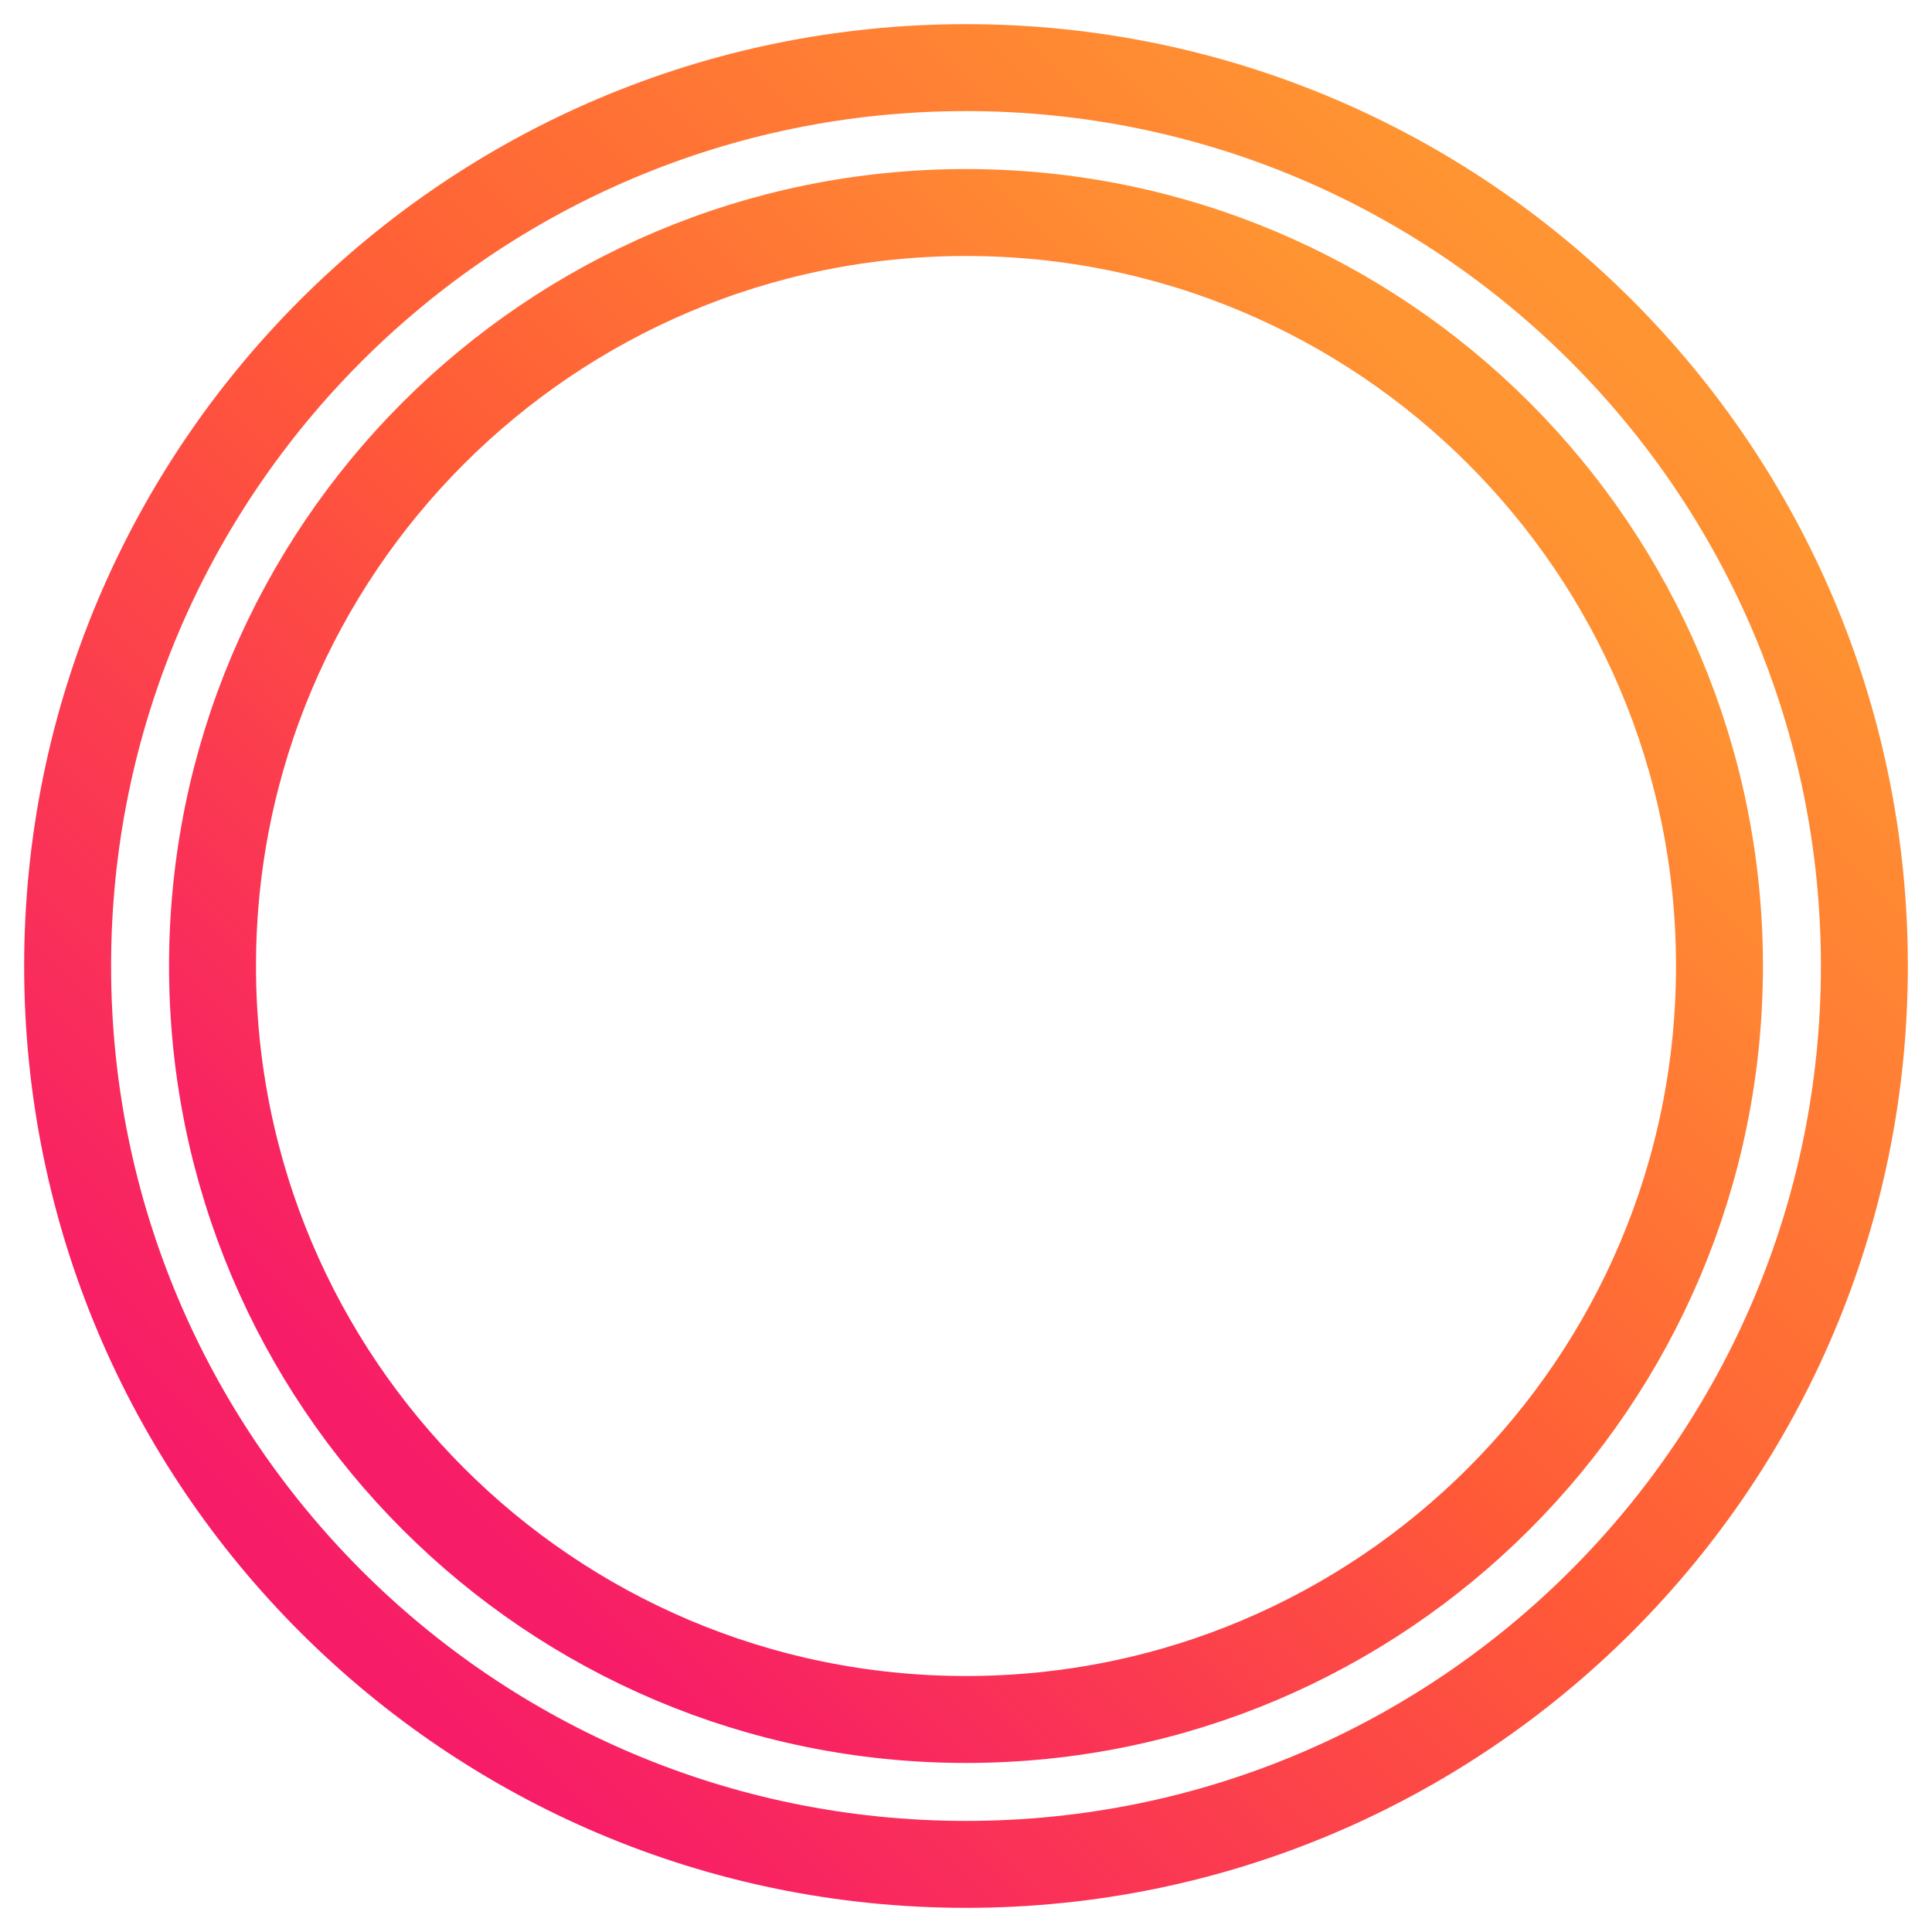
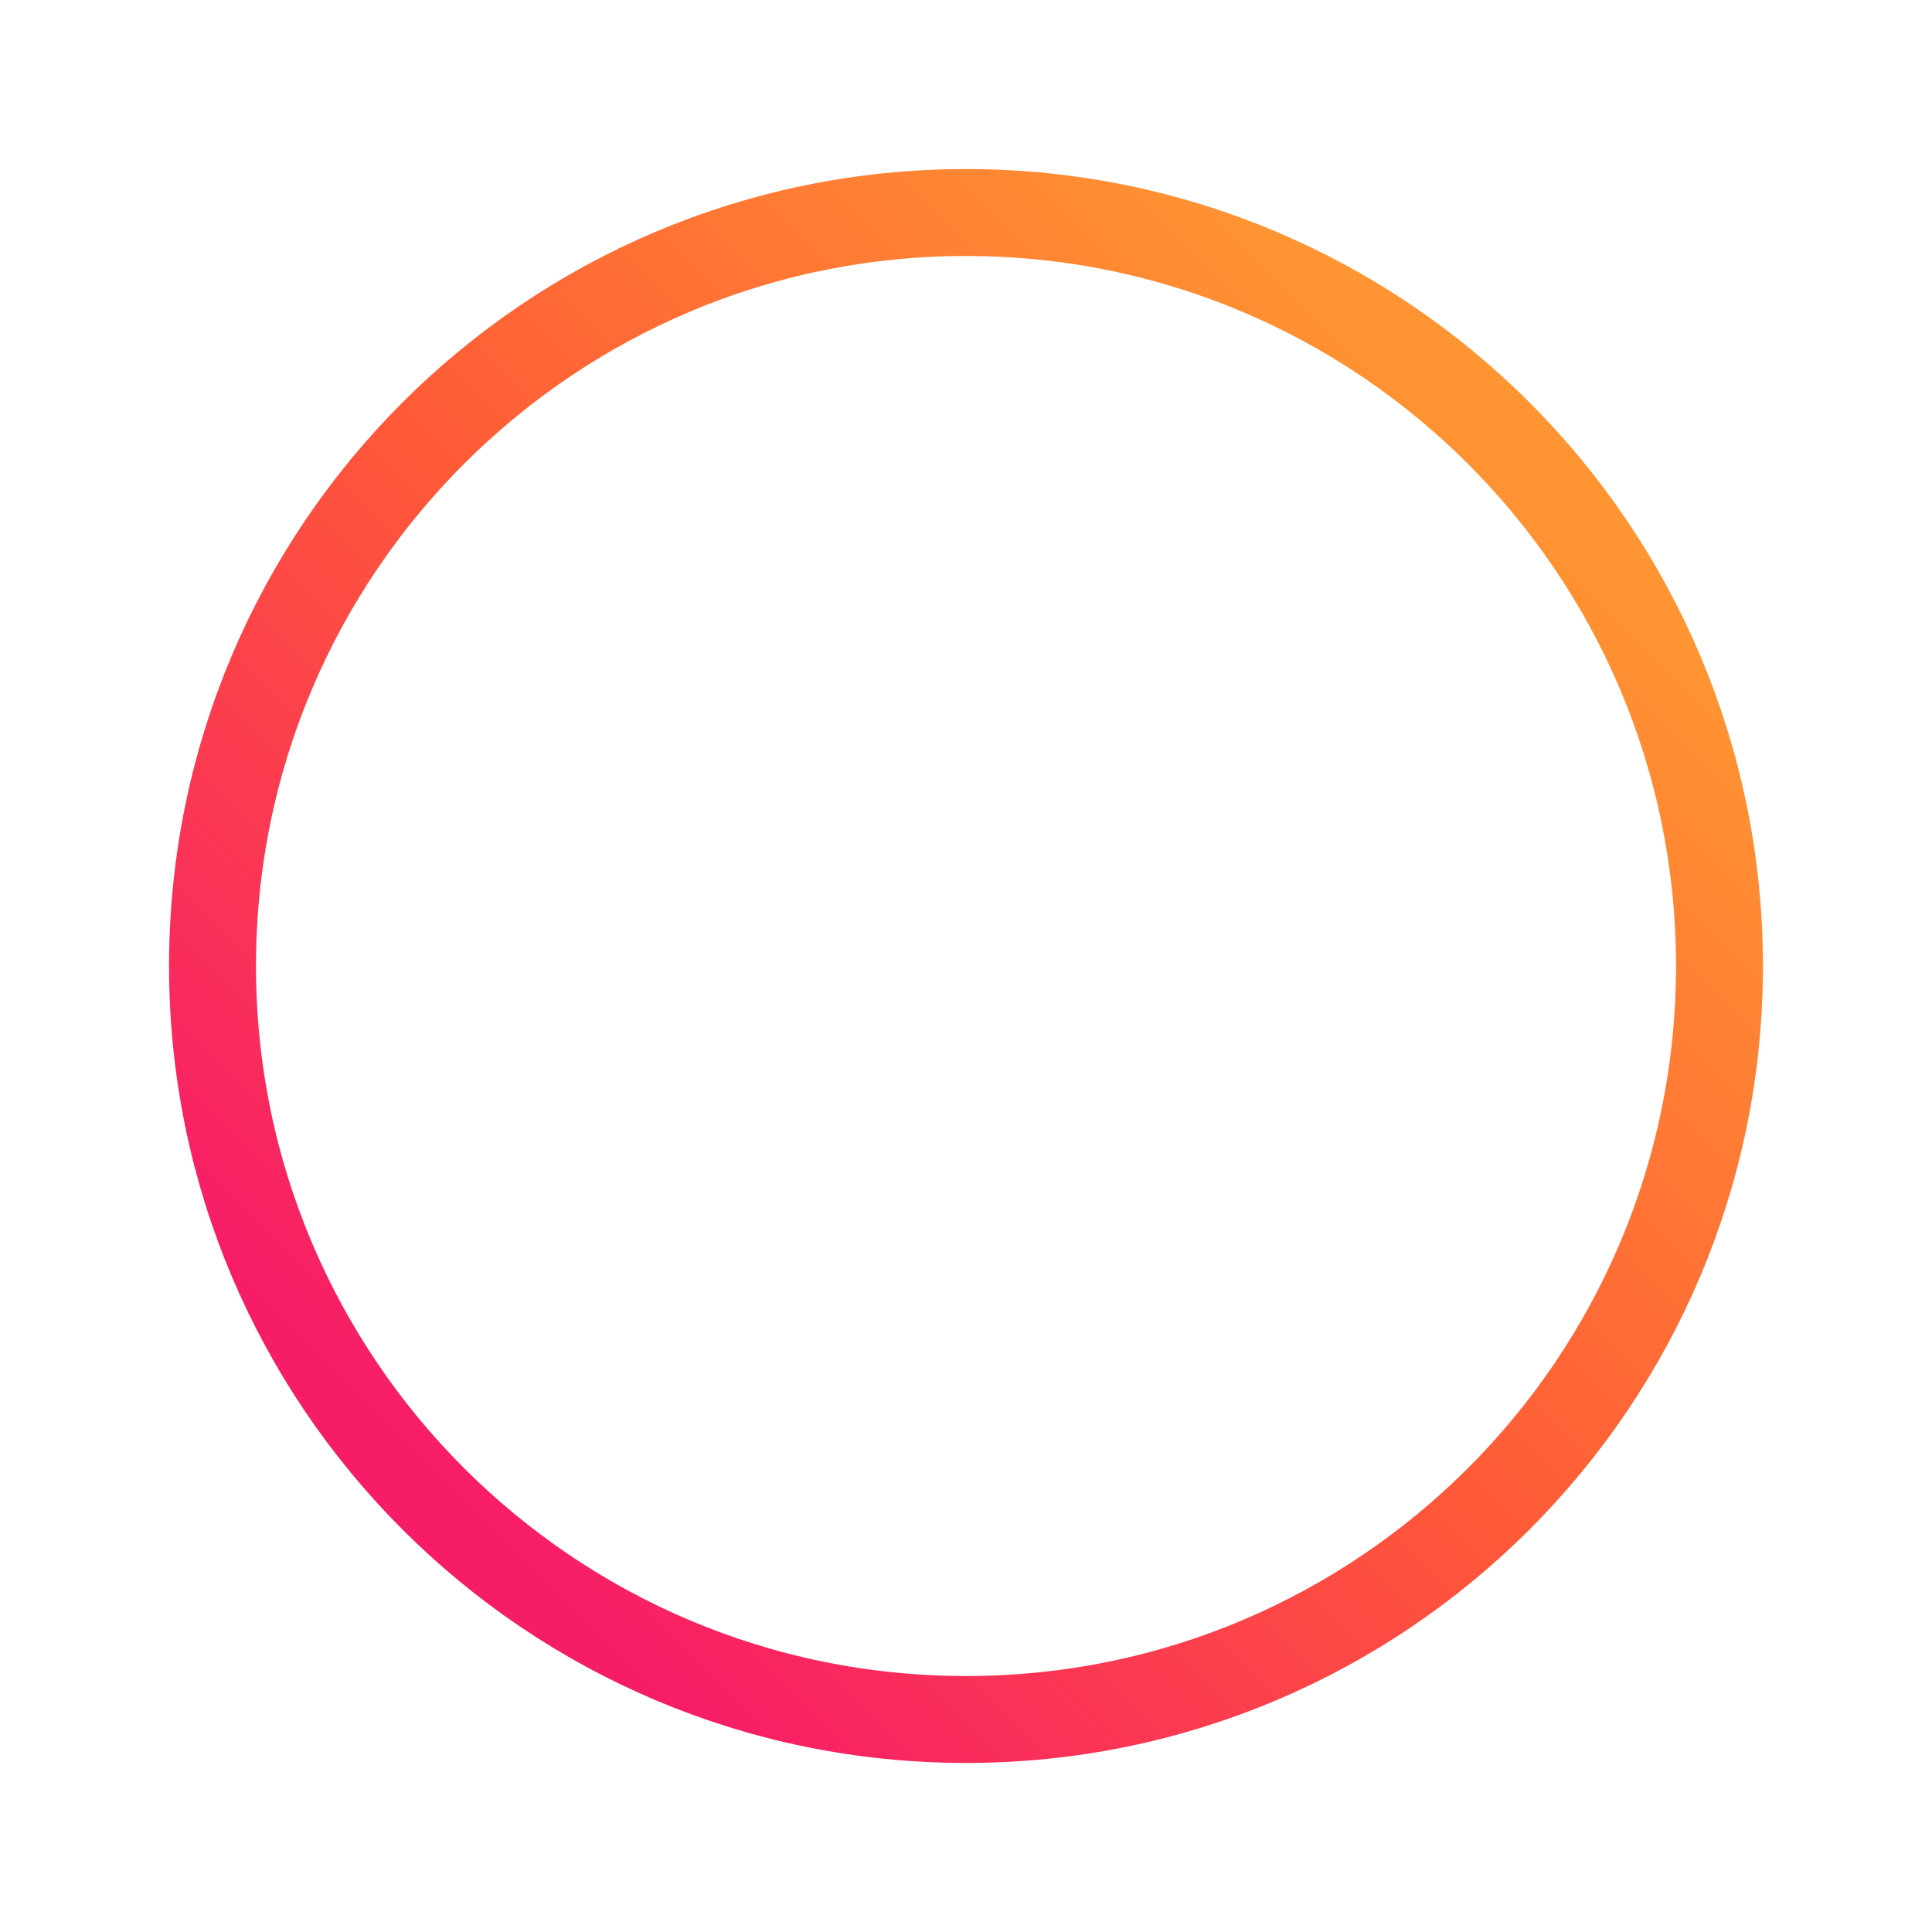
<svg xmlns="http://www.w3.org/2000/svg" viewBox="0 0 200 200" width="100%" height="100%">
  <defs>
    <linearGradient id="orangePinkGrad" x1="85%" y1="15%" x2="15%" y2="85%">
      <stop offset="0%" stop-color="#FF9432" />
      <stop offset="50%" stop-color="#FF5B37" />
      <stop offset="100%" stop-color="#F71C68" />
    </linearGradient>
  </defs>
-   <circle cx="100" cy="100" r="93" fill="none" stroke="url(#orangePinkGrad)" stroke-width="9" />
  <circle cx="100" cy="100" r="78" fill="none" stroke="url(#orangePinkGrad)" stroke-width="9" />
</svg>
